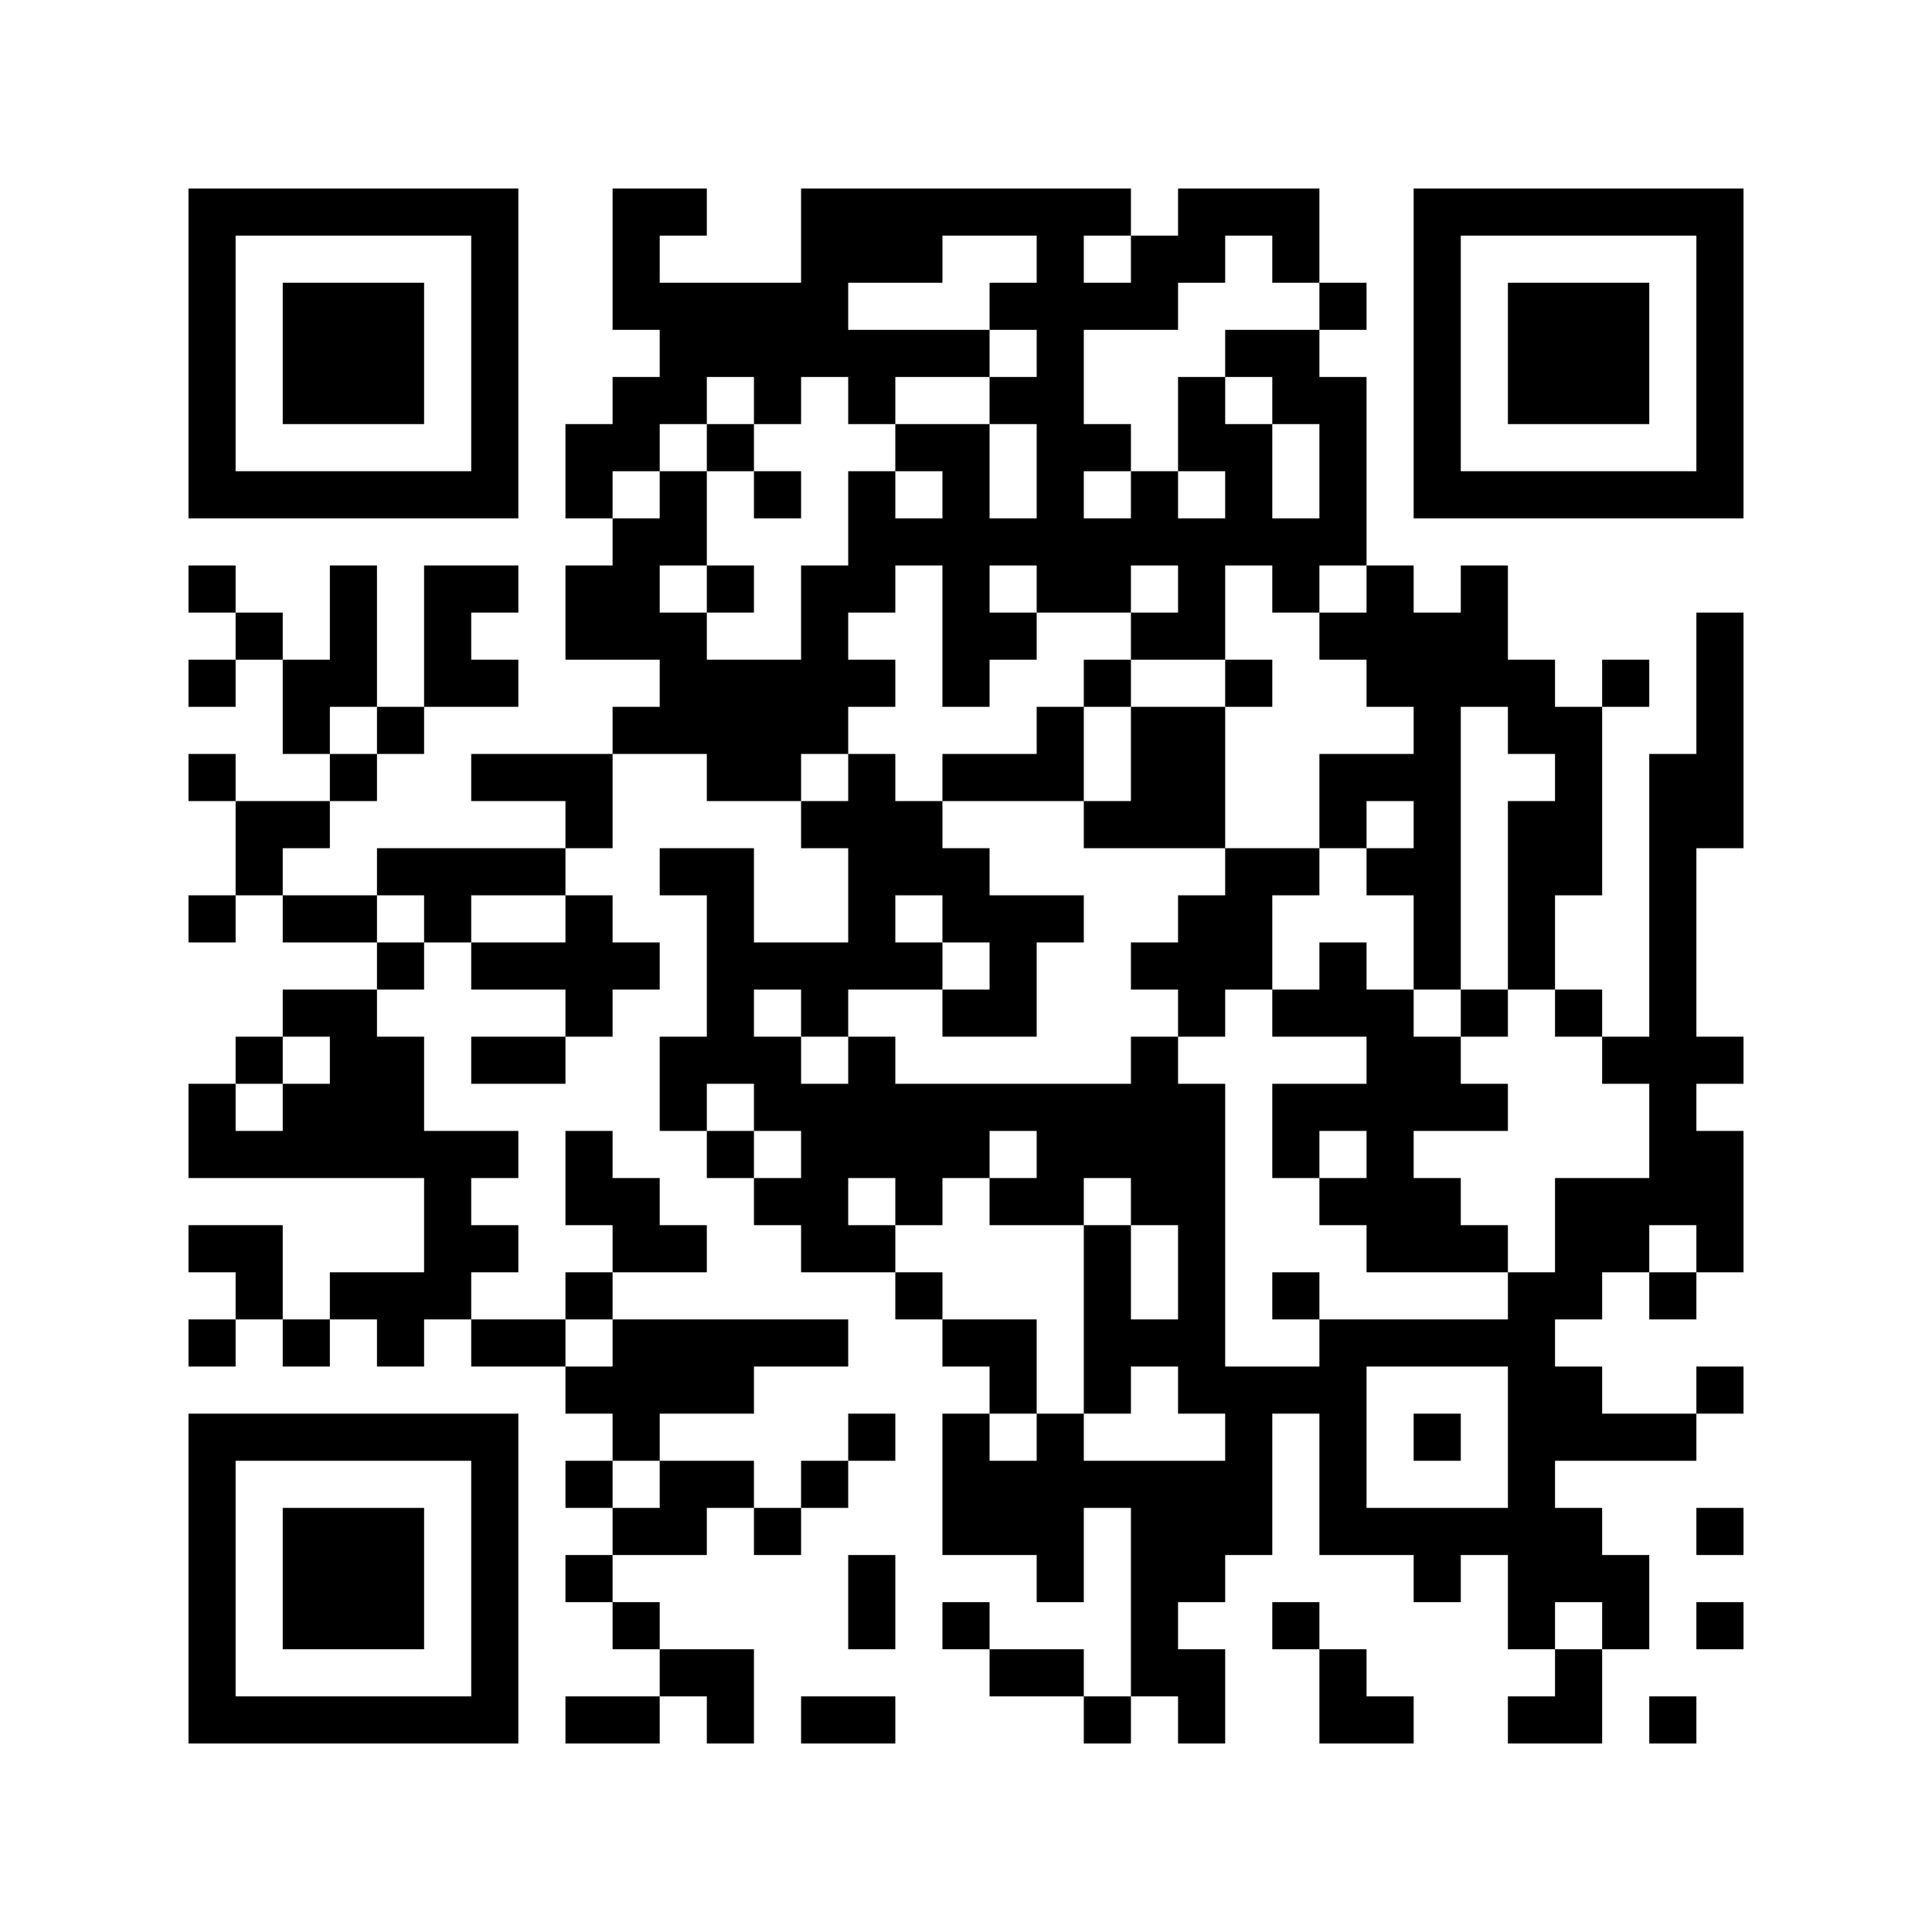
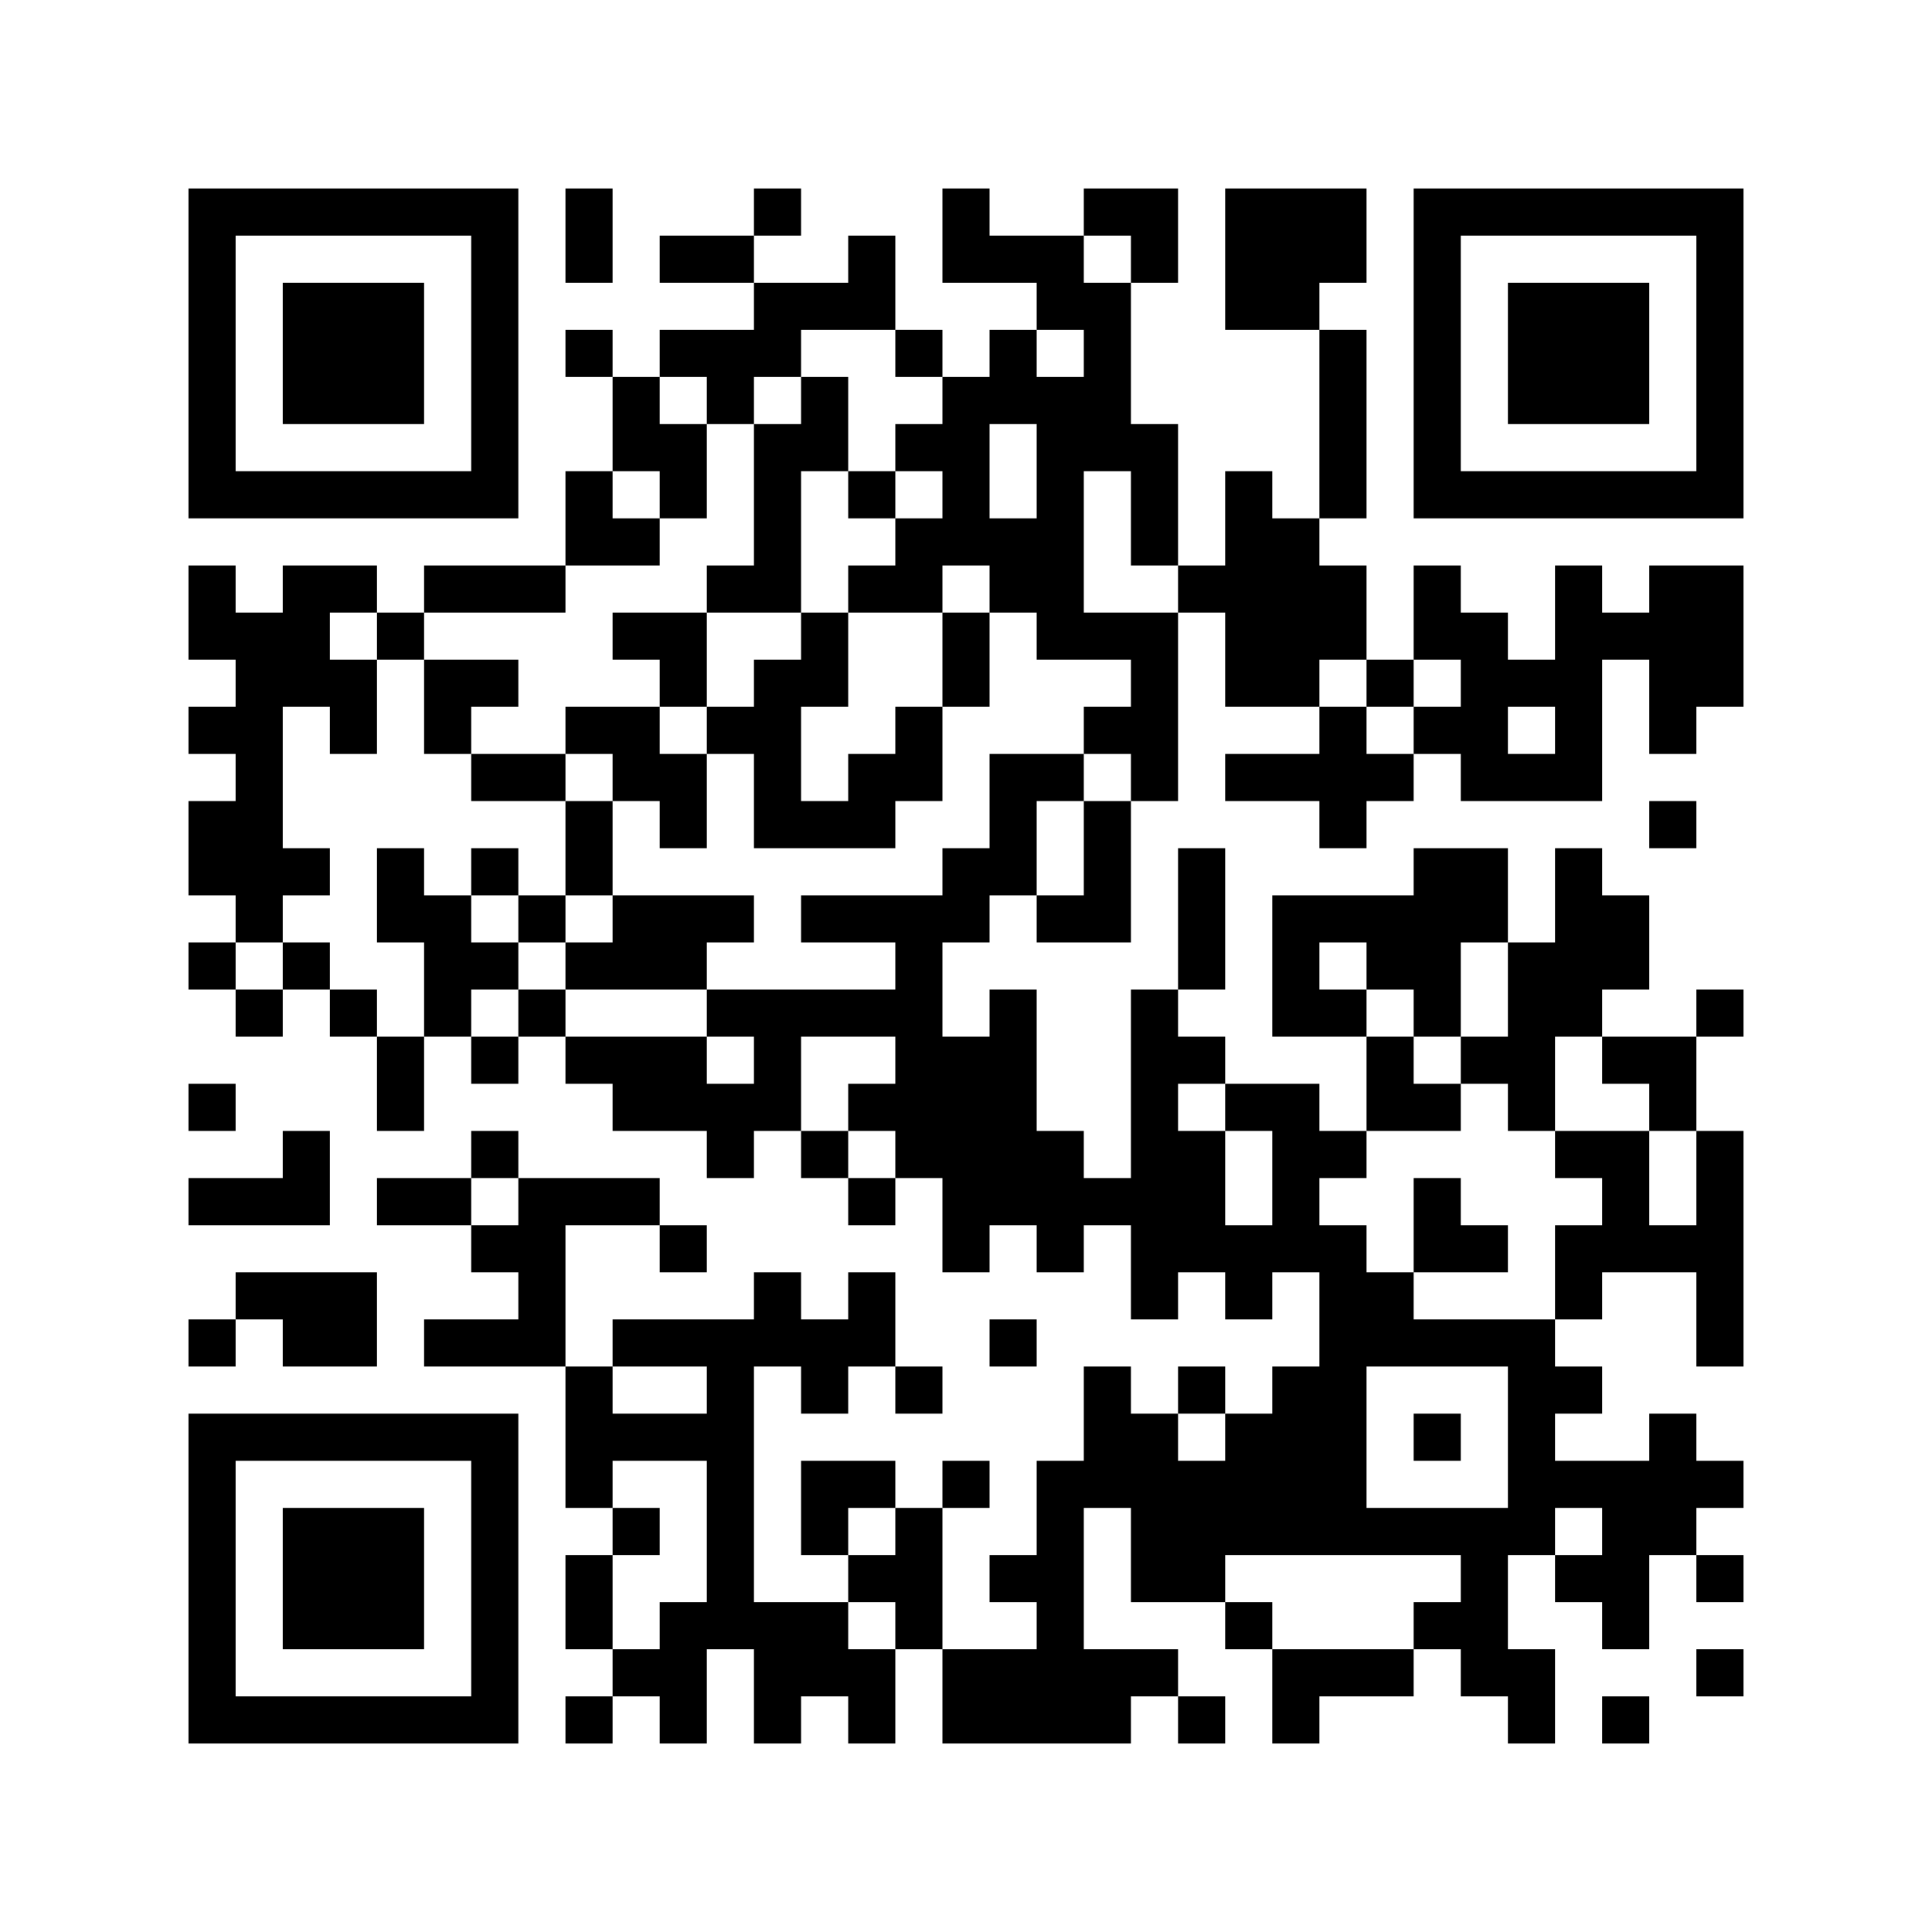
<svg xmlns="http://www.w3.org/2000/svg" width="41mm" height="41mm" version="1.1" viewBox="0 0 41 41">
-   <path d="M4,4H5V5H4zM5,4H6V5H5zM6,4H7V5H6zM7,4H8V5H7zM8,4H9V5H8zM9,4H10V5H9zM10,4H11V5H10zM13,4H14V5H13zM14,4H15V5H14zM17,4H18V5H17zM18,4H19V5H18zM19,4H20V5H19zM20,4H21V5H20zM21,4H22V5H21zM22,4H23V5H22zM23,4H24V5H23zM25,4H26V5H25zM26,4H27V5H26zM27,4H28V5H27zM30,4H31V5H30zM31,4H32V5H31zM32,4H33V5H32zM33,4H34V5H33zM34,4H35V5H34zM35,4H36V5H35zM36,4H37V5H36zM4,5H5V6H4zM10,5H11V6H10zM13,5H14V6H13zM17,5H18V6H17zM18,5H19V6H18zM19,5H20V6H19zM22,5H23V6H22zM24,5H25V6H24zM25,5H26V6H25zM27,5H28V6H27zM30,5H31V6H30zM36,5H37V6H36zM4,6H5V7H4zM6,6H7V7H6zM7,6H8V7H7zM8,6H9V7H8zM10,6H11V7H10zM13,6H14V7H13zM14,6H15V7H14zM15,6H16V7H15zM16,6H17V7H16zM17,6H18V7H17zM21,6H22V7H21zM22,6H23V7H22zM23,6H24V7H23zM24,6H25V7H24zM28,6H29V7H28zM30,6H31V7H30zM32,6H33V7H32zM33,6H34V7H33zM34,6H35V7H34zM36,6H37V7H36zM4,7H5V8H4zM6,7H7V8H6zM7,7H8V8H7zM8,7H9V8H8zM10,7H11V8H10zM14,7H15V8H14zM15,7H16V8H15zM16,7H17V8H16zM17,7H18V8H17zM18,7H19V8H18zM19,7H20V8H19zM20,7H21V8H20zM22,7H23V8H22zM26,7H27V8H26zM27,7H28V8H27zM30,7H31V8H30zM32,7H33V8H32zM33,7H34V8H33zM34,7H35V8H34zM36,7H37V8H36zM4,8H5V9H4zM6,8H7V9H6zM7,8H8V9H7zM8,8H9V9H8zM10,8H11V9H10zM13,8H14V9H13zM14,8H15V9H14zM16,8H17V9H16zM18,8H19V9H18zM21,8H22V9H21zM22,8H23V9H22zM25,8H26V9H25zM27,8H28V9H27zM28,8H29V9H28zM30,8H31V9H30zM32,8H33V9H32zM33,8H34V9H33zM34,8H35V9H34zM36,8H37V9H36zM4,9H5V10H4zM10,9H11V10H10zM12,9H13V10H12zM13,9H14V10H13zM15,9H16V10H15zM19,9H20V10H19zM20,9H21V10H20zM22,9H23V10H22zM23,9H24V10H23zM25,9H26V10H25zM26,9H27V10H26zM28,9H29V10H28zM30,9H31V10H30zM36,9H37V10H36zM4,10H5V11H4zM5,10H6V11H5zM6,10H7V11H6zM7,10H8V11H7zM8,10H9V11H8zM9,10H10V11H9zM10,10H11V11H10zM12,10H13V11H12zM14,10H15V11H14zM16,10H17V11H16zM18,10H19V11H18zM20,10H21V11H20zM22,10H23V11H22zM24,10H25V11H24zM26,10H27V11H26zM28,10H29V11H28zM30,10H31V11H30zM31,10H32V11H31zM32,10H33V11H32zM33,10H34V11H33zM34,10H35V11H34zM35,10H36V11H35zM36,10H37V11H36zM13,11H14V12H13zM14,11H15V12H14zM18,11H19V12H18zM19,11H20V12H19zM20,11H21V12H20zM21,11H22V12H21zM22,11H23V12H22zM23,11H24V12H23zM24,11H25V12H24zM25,11H26V12H25zM26,11H27V12H26zM27,11H28V12H27zM28,11H29V12H28zM4,12H5V13H4zM7,12H8V13H7zM9,12H10V13H9zM10,12H11V13H10zM12,12H13V13H12zM13,12H14V13H13zM15,12H16V13H15zM17,12H18V13H17zM18,12H19V13H18zM20,12H21V13H20zM22,12H23V13H22zM23,12H24V13H23zM25,12H26V13H25zM27,12H28V13H27zM29,12H30V13H29zM31,12H32V13H31zM5,13H6V14H5zM7,13H8V14H7zM9,13H10V14H9zM12,13H13V14H12zM13,13H14V14H13zM14,13H15V14H14zM17,13H18V14H17zM20,13H21V14H20zM21,13H22V14H21zM24,13H25V14H24zM25,13H26V14H25zM28,13H29V14H28zM29,13H30V14H29zM30,13H31V14H30zM31,13H32V14H31zM36,13H37V14H36zM4,14H5V15H4zM6,14H7V15H6zM7,14H8V15H7zM9,14H10V15H9zM10,14H11V15H10zM14,14H15V15H14zM15,14H16V15H15zM16,14H17V15H16zM17,14H18V15H17zM18,14H19V15H18zM20,14H21V15H20zM23,14H24V15H23zM26,14H27V15H26zM29,14H30V15H29zM30,14H31V15H30zM31,14H32V15H31zM32,14H33V15H32zM34,14H35V15H34zM36,14H37V15H36zM6,15H7V16H6zM8,15H9V16H8zM13,15H14V16H13zM14,15H15V16H14zM15,15H16V16H15zM16,15H17V16H16zM17,15H18V16H17zM22,15H23V16H22zM24,15H25V16H24zM25,15H26V16H25zM30,15H31V16H30zM32,15H33V16H32zM33,15H34V16H33zM36,15H37V16H36zM4,16H5V17H4zM7,16H8V17H7zM10,16H11V17H10zM11,16H12V17H11zM12,16H13V17H12zM15,16H16V17H15zM16,16H17V17H16zM18,16H19V17H18zM20,16H21V17H20zM21,16H22V17H21zM22,16H23V17H22zM24,16H25V17H24zM25,16H26V17H25zM28,16H29V17H28zM29,16H30V17H29zM30,16H31V17H30zM33,16H34V17H33zM35,16H36V17H35zM36,16H37V17H36zM5,17H6V18H5zM6,17H7V18H6zM12,17H13V18H12zM17,17H18V18H17zM18,17H19V18H18zM19,17H20V18H19zM23,17H24V18H23zM24,17H25V18H24zM25,17H26V18H25zM28,17H29V18H28zM30,17H31V18H30zM32,17H33V18H32zM33,17H34V18H33zM35,17H36V18H35zM36,17H37V18H36zM5,18H6V19H5zM8,18H9V19H8zM9,18H10V19H9zM10,18H11V19H10zM11,18H12V19H11zM14,18H15V19H14zM15,18H16V19H15zM18,18H19V19H18zM19,18H20V19H19zM20,18H21V19H20zM26,18H27V19H26zM27,18H28V19H27zM29,18H30V19H29zM30,18H31V19H30zM32,18H33V19H32zM33,18H34V19H33zM35,18H36V19H35zM4,19H5V20H4zM6,19H7V20H6zM7,19H8V20H7zM9,19H10V20H9zM12,19H13V20H12zM15,19H16V20H15zM18,19H19V20H18zM20,19H21V20H20zM21,19H22V20H21zM22,19H23V20H22zM25,19H26V20H25zM26,19H27V20H26zM30,19H31V20H30zM32,19H33V20H32zM35,19H36V20H35zM8,20H9V21H8zM10,20H11V21H10zM11,20H12V21H11zM12,20H13V21H12zM13,20H14V21H13zM15,20H16V21H15zM16,20H17V21H16zM17,20H18V21H17zM18,20H19V21H18zM19,20H20V21H19zM21,20H22V21H21zM24,20H25V21H24zM25,20H26V21H25zM26,20H27V21H26zM28,20H29V21H28zM30,20H31V21H30zM32,20H33V21H32zM35,20H36V21H35zM6,21H7V22H6zM7,21H8V22H7zM12,21H13V22H12zM15,21H16V22H15zM17,21H18V22H17zM20,21H21V22H20zM21,21H22V22H21zM25,21H26V22H25zM27,21H28V22H27zM28,21H29V22H28zM29,21H30V22H29zM31,21H32V22H31zM33,21H34V22H33zM35,21H36V22H35zM5,22H6V23H5zM7,22H8V23H7zM8,22H9V23H8zM10,22H11V23H10zM11,22H12V23H11zM14,22H15V23H14zM15,22H16V23H15zM16,22H17V23H16zM18,22H19V23H18zM24,22H25V23H24zM29,22H30V23H29zM30,22H31V23H30zM34,22H35V23H34zM35,22H36V23H35zM36,22H37V23H36zM4,23H5V24H4zM6,23H7V24H6zM7,23H8V24H7zM8,23H9V24H8zM14,23H15V24H14zM16,23H17V24H16zM17,23H18V24H17zM18,23H19V24H18zM19,23H20V24H19zM20,23H21V24H20zM21,23H22V24H21zM22,23H23V24H22zM23,23H24V24H23zM24,23H25V24H24zM25,23H26V24H25zM27,23H28V24H27zM28,23H29V24H28zM29,23H30V24H29zM30,23H31V24H30zM31,23H32V24H31zM35,23H36V24H35zM4,24H5V25H4zM5,24H6V25H5zM6,24H7V25H6zM7,24H8V25H7zM8,24H9V25H8zM9,24H10V25H9zM10,24H11V25H10zM12,24H13V25H12zM15,24H16V25H15zM17,24H18V25H17zM18,24H19V25H18zM19,24H20V25H19zM20,24H21V25H20zM22,24H23V25H22zM23,24H24V25H23zM24,24H25V25H24zM25,24H26V25H25zM27,24H28V25H27zM29,24H30V25H29zM35,24H36V25H35zM36,24H37V25H36zM9,25H10V26H9zM12,25H13V26H12zM13,25H14V26H13zM16,25H17V26H16zM17,25H18V26H17zM19,25H20V26H19zM21,25H22V26H21zM22,25H23V26H22zM24,25H25V26H24zM25,25H26V26H25zM28,25H29V26H28zM29,25H30V26H29zM30,25H31V26H30zM33,25H34V26H33zM34,25H35V26H34zM35,25H36V26H35zM36,25H37V26H36zM4,26H5V27H4zM5,26H6V27H5zM9,26H10V27H9zM10,26H11V27H10zM13,26H14V27H13zM14,26H15V27H14zM17,26H18V27H17zM18,26H19V27H18zM23,26H24V27H23zM25,26H26V27H25zM29,26H30V27H29zM30,26H31V27H30zM31,26H32V27H31zM33,26H34V27H33zM34,26H35V27H34zM36,26H37V27H36zM5,27H6V28H5zM7,27H8V28H7zM8,27H9V28H8zM9,27H10V28H9zM12,27H13V28H12zM19,27H20V28H19zM23,27H24V28H23zM25,27H26V28H25zM27,27H28V28H27zM32,27H33V28H32zM33,27H34V28H33zM35,27H36V28H35zM4,28H5V29H4zM6,28H7V29H6zM8,28H9V29H8zM10,28H11V29H10zM11,28H12V29H11zM13,28H14V29H13zM14,28H15V29H14zM15,28H16V29H15zM16,28H17V29H16zM17,28H18V29H17zM20,28H21V29H20zM21,28H22V29H21zM23,28H24V29H23zM24,28H25V29H24zM25,28H26V29H25zM28,28H29V29H28zM29,28H30V29H29zM30,28H31V29H30zM31,28H32V29H31zM32,28H33V29H32zM12,29H13V30H12zM13,29H14V30H13zM14,29H15V30H14zM15,29H16V30H15zM21,29H22V30H21zM23,29H24V30H23zM25,29H26V30H25zM26,29H27V30H26zM27,29H28V30H27zM28,29H29V30H28zM32,29H33V30H32zM33,29H34V30H33zM36,29H37V30H36zM4,30H5V31H4zM5,30H6V31H5zM6,30H7V31H6zM7,30H8V31H7zM8,30H9V31H8zM9,30H10V31H9zM10,30H11V31H10zM13,30H14V31H13zM18,30H19V31H18zM20,30H21V31H20zM22,30H23V31H22zM26,30H27V31H26zM28,30H29V31H28zM30,30H31V31H30zM32,30H33V31H32zM33,30H34V31H33zM34,30H35V31H34zM35,30H36V31H35zM4,31H5V32H4zM10,31H11V32H10zM12,31H13V32H12zM14,31H15V32H14zM15,31H16V32H15zM17,31H18V32H17zM20,31H21V32H20zM21,31H22V32H21zM22,31H23V32H22zM23,31H24V32H23zM24,31H25V32H24zM25,31H26V32H25zM26,31H27V32H26zM28,31H29V32H28zM32,31H33V32H32zM4,32H5V33H4zM6,32H7V33H6zM7,32H8V33H7zM8,32H9V33H8zM10,32H11V33H10zM13,32H14V33H13zM14,32H15V33H14zM16,32H17V33H16zM20,32H21V33H20zM21,32H22V33H21zM22,32H23V33H22zM24,32H25V33H24zM25,32H26V33H25zM26,32H27V33H26zM28,32H29V33H28zM29,32H30V33H29zM30,32H31V33H30zM31,32H32V33H31zM32,32H33V33H32zM33,32H34V33H33zM36,32H37V33H36zM4,33H5V34H4zM6,33H7V34H6zM7,33H8V34H7zM8,33H9V34H8zM10,33H11V34H10zM12,33H13V34H12zM18,33H19V34H18zM22,33H23V34H22zM24,33H25V34H24zM25,33H26V34H25zM30,33H31V34H30zM32,33H33V34H32zM33,33H34V34H33zM34,33H35V34H34zM4,34H5V35H4zM6,34H7V35H6zM7,34H8V35H7zM8,34H9V35H8zM10,34H11V35H10zM13,34H14V35H13zM18,34H19V35H18zM20,34H21V35H20zM24,34H25V35H24zM27,34H28V35H27zM32,34H33V35H32zM34,34H35V35H34zM36,34H37V35H36zM4,35H5V36H4zM10,35H11V36H10zM14,35H15V36H14zM15,35H16V36H15zM21,35H22V36H21zM22,35H23V36H22zM24,35H25V36H24zM25,35H26V36H25zM28,35H29V36H28zM33,35H34V36H33zM4,36H5V37H4zM5,36H6V37H5zM6,36H7V37H6zM7,36H8V37H7zM8,36H9V37H8zM9,36H10V37H9zM10,36H11V37H10zM12,36H13V37H12zM13,36H14V37H13zM15,36H16V37H15zM17,36H18V37H17zM18,36H19V37H18zM23,36H24V37H23zM25,36H26V37H25zM28,36H29V37H28zM29,36H30V37H29zM32,36H33V37H32zM33,36H34V37H33zM35,36H36V37H35z" id="qr-path" fill="#000000" fill-opacity="1" fill-rule="nonzero" stroke="none" />
+   <path d="M4,4H5V5H4zM5,4H6V5H5zM6,4H7V5H6zM7,4H8V5H7zM8,4H9V5H8zM9,4H10V5H9zM10,4H11V5H10zM12,4H13V5H12zM16,4H17V5H16zM20,4H21V5H20zM23,4H24V5H23zM24,4H25V5H24zM26,4H27V5H26zM27,4H28V5H27zM28,4H29V5H28zM30,4H31V5H30zM31,4H32V5H31zM32,4H33V5H32zM33,4H34V5H33zM34,4H35V5H34zM35,4H36V5H35zM36,4H37V5H36zM4,5H5V6H4zM10,5H11V6H10zM12,5H13V6H12zM14,5H15V6H14zM15,5H16V6H15zM18,5H19V6H18zM20,5H21V6H20zM21,5H22V6H21zM22,5H23V6H22zM24,5H25V6H24zM26,5H27V6H26zM27,5H28V6H27zM28,5H29V6H28zM30,5H31V6H30zM36,5H37V6H36zM4,6H5V7H4zM6,6H7V7H6zM7,6H8V7H7zM8,6H9V7H8zM10,6H11V7H10zM16,6H17V7H16zM17,6H18V7H17zM18,6H19V7H18zM22,6H23V7H22zM23,6H24V7H23zM26,6H27V7H26zM27,6H28V7H27zM30,6H31V7H30zM32,6H33V7H32zM33,6H34V7H33zM34,6H35V7H34zM36,6H37V7H36zM4,7H5V8H4zM6,7H7V8H6zM7,7H8V8H7zM8,7H9V8H8zM10,7H11V8H10zM12,7H13V8H12zM14,7H15V8H14zM15,7H16V8H15zM16,7H17V8H16zM19,7H20V8H19zM21,7H22V8H21zM23,7H24V8H23zM28,7H29V8H28zM30,7H31V8H30zM32,7H33V8H32zM33,7H34V8H33zM34,7H35V8H34zM36,7H37V8H36zM4,8H5V9H4zM6,8H7V9H6zM7,8H8V9H7zM8,8H9V9H8zM10,8H11V9H10zM13,8H14V9H13zM15,8H16V9H15zM17,8H18V9H17zM20,8H21V9H20zM21,8H22V9H21zM22,8H23V9H22zM23,8H24V9H23zM28,8H29V9H28zM30,8H31V9H30zM32,8H33V9H32zM33,8H34V9H33zM34,8H35V9H34zM36,8H37V9H36zM4,9H5V10H4zM10,9H11V10H10zM13,9H14V10H13zM14,9H15V10H14zM16,9H17V10H16zM17,9H18V10H17zM19,9H20V10H19zM20,9H21V10H20zM22,9H23V10H22zM23,9H24V10H23zM24,9H25V10H24zM28,9H29V10H28zM30,9H31V10H30zM36,9H37V10H36zM4,10H5V11H4zM5,10H6V11H5zM6,10H7V11H6zM7,10H8V11H7zM8,10H9V11H8zM9,10H10V11H9zM10,10H11V11H10zM12,10H13V11H12zM14,10H15V11H14zM16,10H17V11H16zM18,10H19V11H18zM20,10H21V11H20zM22,10H23V11H22zM24,10H25V11H24zM26,10H27V11H26zM28,10H29V11H28zM30,10H31V11H30zM31,10H32V11H31zM32,10H33V11H32zM33,10H34V11H33zM34,10H35V11H34zM35,10H36V11H35zM36,10H37V11H36zM12,11H13V12H12zM13,11H14V12H13zM16,11H17V12H16zM19,11H20V12H19zM20,11H21V12H20zM21,11H22V12H21zM22,11H23V12H22zM24,11H25V12H24zM26,11H27V12H26zM27,11H28V12H27zM4,12H5V13H4zM6,12H7V13H6zM7,12H8V13H7zM9,12H10V13H9zM10,12H11V13H10zM11,12H12V13H11zM15,12H16V13H15zM16,12H17V13H16zM18,12H19V13H18zM19,12H20V13H19zM21,12H22V13H21zM22,12H23V13H22zM25,12H26V13H25zM26,12H27V13H26zM27,12H28V13H27zM28,12H29V13H28zM30,12H31V13H30zM33,12H34V13H33zM35,12H36V13H35zM36,12H37V13H36zM4,13H5V14H4zM5,13H6V14H5zM6,13H7V14H6zM8,13H9V14H8zM13,13H14V14H13zM14,13H15V14H14zM17,13H18V14H17zM20,13H21V14H20zM22,13H23V14H22zM23,13H24V14H23zM24,13H25V14H24zM26,13H27V14H26zM27,13H28V14H27zM28,13H29V14H28zM30,13H31V14H30zM31,13H32V14H31zM33,13H34V14H33zM34,13H35V14H34zM35,13H36V14H35zM36,13H37V14H36zM5,14H6V15H5zM6,14H7V15H6zM7,14H8V15H7zM9,14H10V15H9zM10,14H11V15H10zM14,14H15V15H14zM16,14H17V15H16zM17,14H18V15H17zM20,14H21V15H20zM24,14H25V15H24zM26,14H27V15H26zM27,14H28V15H27zM29,14H30V15H29zM31,14H32V15H31zM32,14H33V15H32zM33,14H34V15H33zM35,14H36V15H35zM36,14H37V15H36zM4,15H5V16H4zM5,15H6V16H5zM7,15H8V16H7zM9,15H10V16H9zM12,15H13V16H12zM13,15H14V16H13zM15,15H16V16H15zM16,15H17V16H16zM19,15H20V16H19zM23,15H24V16H23zM24,15H25V16H24zM28,15H29V16H28zM30,15H31V16H30zM31,15H32V16H31zM33,15H34V16H33zM35,15H36V16H35zM5,16H6V17H5zM10,16H11V17H10zM11,16H12V17H11zM13,16H14V17H13zM14,16H15V17H14zM16,16H17V17H16zM18,16H19V17H18zM19,16H20V17H19zM21,16H22V17H21zM22,16H23V17H22zM24,16H25V17H24zM26,16H27V17H26zM27,16H28V17H27zM28,16H29V17H28zM29,16H30V17H29zM31,16H32V17H31zM32,16H33V17H32zM33,16H34V17H33zM4,17H5V18H4zM5,17H6V18H5zM12,17H13V18H12zM14,17H15V18H14zM16,17H17V18H16zM17,17H18V18H17zM18,17H19V18H18zM21,17H22V18H21zM23,17H24V18H23zM28,17H29V18H28zM35,17H36V18H35zM4,18H5V19H4zM5,18H6V19H5zM6,18H7V19H6zM8,18H9V19H8zM10,18H11V19H10zM12,18H13V19H12zM20,18H21V19H20zM21,18H22V19H21zM23,18H24V19H23zM25,18H26V19H25zM30,18H31V19H30zM31,18H32V19H31zM33,18H34V19H33zM5,19H6V20H5zM8,19H9V20H8zM9,19H10V20H9zM11,19H12V20H11zM13,19H14V20H13zM14,19H15V20H14zM15,19H16V20H15zM17,19H18V20H17zM18,19H19V20H18zM19,19H20V20H19zM20,19H21V20H20zM22,19H23V20H22zM23,19H24V20H23zM25,19H26V20H25zM27,19H28V20H27zM28,19H29V20H28zM29,19H30V20H29zM30,19H31V20H30zM31,19H32V20H31zM33,19H34V20H33zM34,19H35V20H34zM4,20H5V21H4zM6,20H7V21H6zM9,20H10V21H9zM10,20H11V21H10zM12,20H13V21H12zM13,20H14V21H13zM14,20H15V21H14zM19,20H20V21H19zM25,20H26V21H25zM27,20H28V21H27zM29,20H30V21H29zM30,20H31V21H30zM32,20H33V21H32zM33,20H34V21H33zM34,20H35V21H34zM5,21H6V22H5zM7,21H8V22H7zM9,21H10V22H9zM11,21H12V22H11zM15,21H16V22H15zM16,21H17V22H16zM17,21H18V22H17zM18,21H19V22H18zM19,21H20V22H19zM21,21H22V22H21zM24,21H25V22H24zM27,21H28V22H27zM28,21H29V22H28zM30,21H31V22H30zM32,21H33V22H32zM33,21H34V22H33zM36,21H37V22H36zM8,22H9V23H8zM10,22H11V23H10zM12,22H13V23H12zM13,22H14V23H13zM14,22H15V23H14zM16,22H17V23H16zM19,22H20V23H19zM20,22H21V23H20zM21,22H22V23H21zM24,22H25V23H24zM25,22H26V23H25zM29,22H30V23H29zM31,22H32V23H31zM32,22H33V23H32zM34,22H35V23H34zM35,22H36V23H35zM4,23H5V24H4zM8,23H9V24H8zM13,23H14V24H13zM14,23H15V24H14zM15,23H16V24H15zM16,23H17V24H16zM18,23H19V24H18zM19,23H20V24H19zM20,23H21V24H20zM21,23H22V24H21zM24,23H25V24H24zM26,23H27V24H26zM27,23H28V24H27zM29,23H30V24H29zM30,23H31V24H30zM32,23H33V24H32zM35,23H36V24H35zM6,24H7V25H6zM10,24H11V25H10zM15,24H16V25H15zM17,24H18V25H17zM19,24H20V25H19zM20,24H21V25H20zM21,24H22V25H21zM22,24H23V25H22zM24,24H25V25H24zM25,24H26V25H25zM27,24H28V25H27zM28,24H29V25H28zM33,24H34V25H33zM34,24H35V25H34zM36,24H37V25H36zM4,25H5V26H4zM5,25H6V26H5zM6,25H7V26H6zM8,25H9V26H8zM9,25H10V26H9zM11,25H12V26H11zM12,25H13V26H12zM13,25H14V26H13zM18,25H19V26H18zM20,25H21V26H20zM21,25H22V26H21zM22,25H23V26H22zM23,25H24V26H23zM24,25H25V26H24zM25,25H26V26H25zM27,25H28V26H27zM30,25H31V26H30zM34,25H35V26H34zM36,25H37V26H36zM10,26H11V27H10zM11,26H12V27H11zM14,26H15V27H14zM20,26H21V27H20zM22,26H23V27H22zM24,26H25V27H24zM25,26H26V27H25zM26,26H27V27H26zM27,26H28V27H27zM28,26H29V27H28zM30,26H31V27H30zM31,26H32V27H31zM33,26H34V27H33zM34,26H35V27H34zM35,26H36V27H35zM36,26H37V27H36zM5,27H6V28H5zM6,27H7V28H6zM7,27H8V28H7zM11,27H12V28H11zM16,27H17V28H16zM18,27H19V28H18zM24,27H25V28H24zM26,27H27V28H26zM28,27H29V28H28zM29,27H30V28H29zM33,27H34V28H33zM36,27H37V28H36zM4,28H5V29H4zM6,28H7V29H6zM7,28H8V29H7zM9,28H10V29H9zM10,28H11V29H10zM11,28H12V29H11zM13,28H14V29H13zM14,28H15V29H14zM15,28H16V29H15zM16,28H17V29H16zM17,28H18V29H17zM18,28H19V29H18zM21,28H22V29H21zM28,28H29V29H28zM29,28H30V29H29zM30,28H31V29H30zM31,28H32V29H31zM32,28H33V29H32zM36,28H37V29H36zM12,29H13V30H12zM15,29H16V30H15zM17,29H18V30H17zM19,29H20V30H19zM23,29H24V30H23zM25,29H26V30H25zM27,29H28V30H27zM28,29H29V30H28zM32,29H33V30H32zM33,29H34V30H33zM4,30H5V31H4zM5,30H6V31H5zM6,30H7V31H6zM7,30H8V31H7zM8,30H9V31H8zM9,30H10V31H9zM10,30H11V31H10zM12,30H13V31H12zM13,30H14V31H13zM14,30H15V31H14zM15,30H16V31H15zM23,30H24V31H23zM24,30H25V31H24zM26,30H27V31H26zM27,30H28V31H27zM28,30H29V31H28zM30,30H31V31H30zM32,30H33V31H32zM35,30H36V31H35zM4,31H5V32H4zM10,31H11V32H10zM12,31H13V32H12zM15,31H16V32H15zM17,31H18V32H17zM18,31H19V32H18zM20,31H21V32H20zM22,31H23V32H22zM23,31H24V32H23zM24,31H25V32H24zM25,31H26V32H25zM26,31H27V32H26zM27,31H28V32H27zM28,31H29V32H28zM32,31H33V32H32zM33,31H34V32H33zM34,31H35V32H34zM35,31H36V32H35zM36,31H37V32H36zM4,32H5V33H4zM6,32H7V33H6zM7,32H8V33H7zM8,32H9V33H8zM10,32H11V33H10zM13,32H14V33H13zM15,32H16V33H15zM17,32H18V33H17zM19,32H20V33H19zM22,32H23V33H22zM24,32H25V33H24zM25,32H26V33H25zM26,32H27V33H26zM27,32H28V33H27zM28,32H29V33H28zM29,32H30V33H29zM30,32H31V33H30zM31,32H32V33H31zM32,32H33V33H32zM34,32H35V33H34zM35,32H36V33H35zM4,33H5V34H4zM6,33H7V34H6zM7,33H8V34H7zM8,33H9V34H8zM10,33H11V34H10zM12,33H13V34H12zM15,33H16V34H15zM18,33H19V34H18zM19,33H20V34H19zM21,33H22V34H21zM22,33H23V34H22zM24,33H25V34H24zM25,33H26V34H25zM31,33H32V34H31zM33,33H34V34H33zM34,33H35V34H34zM36,33H37V34H36zM4,34H5V35H4zM6,34H7V35H6zM7,34H8V35H7zM8,34H9V35H8zM10,34H11V35H10zM12,34H13V35H12zM14,34H15V35H14zM15,34H16V35H15zM16,34H17V35H16zM17,34H18V35H17zM19,34H20V35H19zM22,34H23V35H22zM26,34H27V35H26zM30,34H31V35H30zM31,34H32V35H31zM34,34H35V35H34zM4,35H5V36H4zM10,35H11V36H10zM13,35H14V36H13zM14,35H15V36H14zM16,35H17V36H16zM17,35H18V36H17zM18,35H19V36H18zM20,35H21V36H20zM21,35H22V36H21zM22,35H23V36H22zM23,35H24V36H23zM24,35H25V36H24zM27,35H28V36H27zM28,35H29V36H28zM29,35H30V36H29zM31,35H32V36H31zM32,35H33V36H32zM36,35H37V36H36zM4,36H5V37H4zM5,36H6V37H5zM6,36H7V37H6zM7,36H8V37H7zM8,36H9V37H8zM9,36H10V37H9zM10,36H11V37H10zM12,36H13V37H12zM14,36H15V37H14zM16,36H17V37H16zM18,36H19V37H18zM20,36H21V37H20zM21,36H22V37H21zM22,36H23V37H22zM23,36H24V37H23zM25,36H26V37H25zM27,36H28V37H27zM32,36H33V37H32zM34,36H35V37H34z" id="qr-path" fill="#000000" fill-opacity="1" fill-rule="nonzero" stroke="none" />
</svg>
